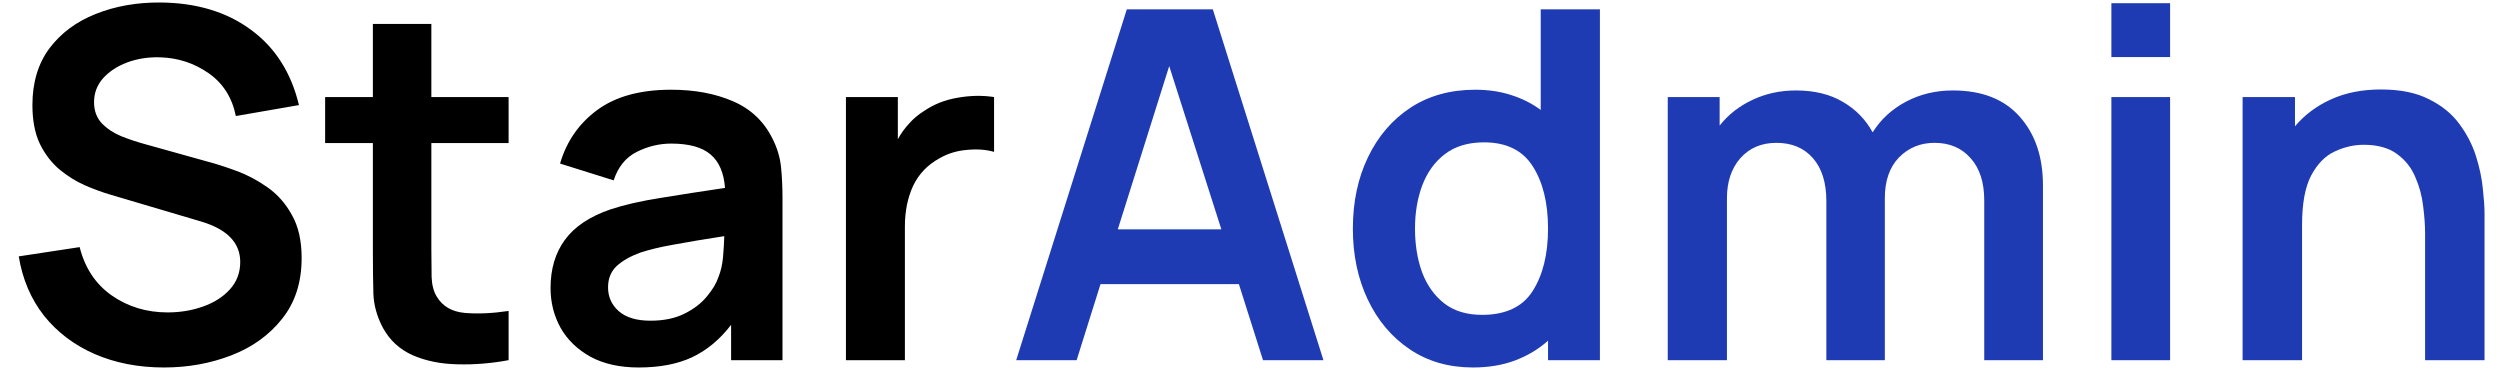
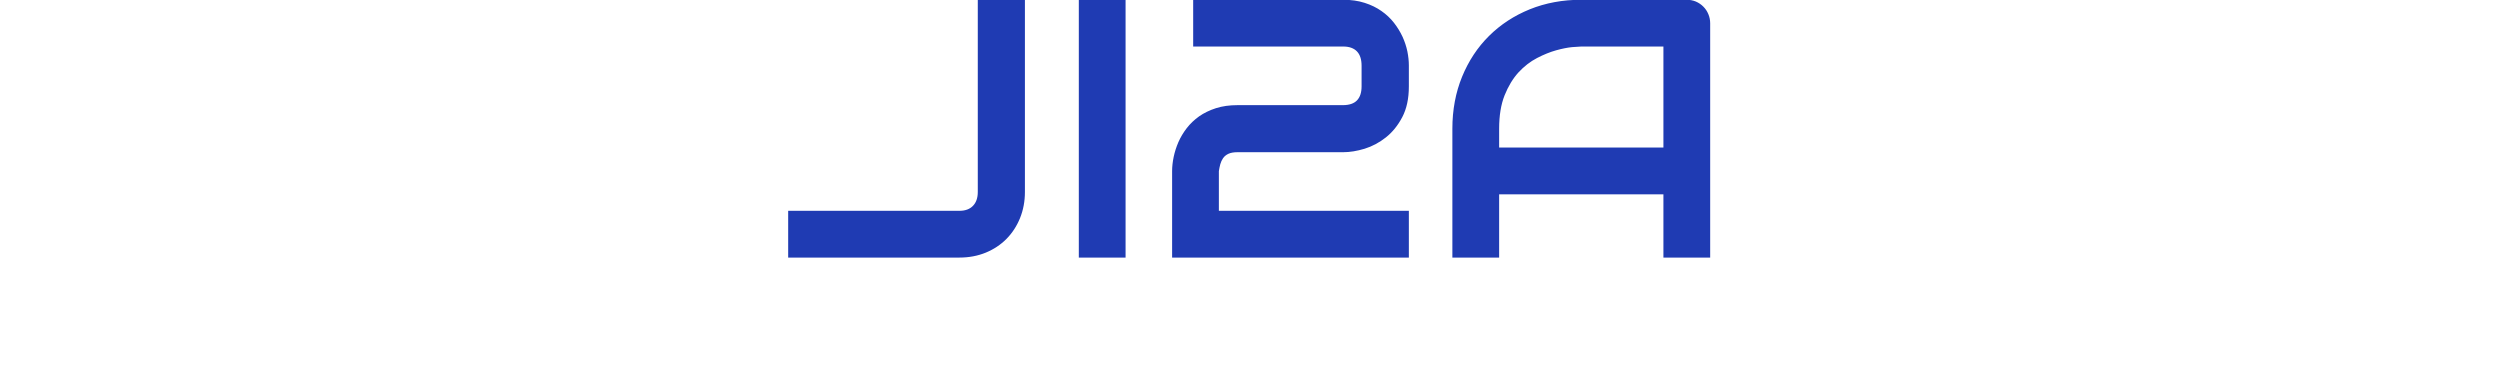
- <svg xmlns="http://www.w3.org/2000/svg" width="118" height="18" viewBox="0 0 118 18" fill="none">
-   <path d="M7.739 17.345C8.874 17.345 9.936 17.153 10.925 16.77C11.914 16.387 12.711 15.812 13.317 15.045C13.93 14.278 14.237 13.324 14.237 12.181C14.237 11.361 14.084 10.683 13.777 10.146C13.478 9.602 13.091 9.165 12.616 8.835C12.148 8.505 11.661 8.248 11.155 8.065C10.657 7.88 10.204 7.735 9.798 7.628L6.831 6.8C6.463 6.7 6.095 6.577 5.727 6.431C5.359 6.278 5.052 6.075 4.807 5.822C4.562 5.561 4.439 5.228 4.439 4.822C4.439 4.392 4.581 4.016 4.864 3.695C5.156 3.373 5.535 3.123 6.003 2.947C6.478 2.771 6.992 2.69 7.544 2.705C8.395 2.728 9.162 2.978 9.844 3.453C10.526 3.928 10.956 4.603 11.132 5.477L14.111 4.96C13.742 3.426 12.987 2.242 11.845 1.406C10.703 0.563 9.28 0.133 7.579 0.118C6.459 0.11 5.439 0.29 4.519 0.658C3.607 1.019 2.879 1.559 2.334 2.28C1.798 3.001 1.53 3.894 1.53 4.96C1.53 5.688 1.648 6.301 1.886 6.8C2.131 7.29 2.442 7.693 2.817 8.007C3.201 8.321 3.603 8.57 4.025 8.755C4.454 8.938 4.853 9.084 5.221 9.191L9.499 10.457C10.726 10.825 11.339 11.461 11.339 12.366C11.339 12.871 11.174 13.305 10.845 13.665C10.523 14.018 10.101 14.286 9.579 14.47C9.058 14.654 8.502 14.746 7.912 14.746C6.915 14.746 6.034 14.478 5.267 13.941C4.508 13.404 4.006 12.645 3.76 11.664L0.885 12.101C1.062 13.182 1.46 14.117 2.082 14.907C2.71 15.689 3.507 16.291 4.473 16.712C5.447 17.134 6.536 17.345 7.739 17.345ZM24.006 17V14.677C23.231 14.792 22.541 14.823 21.936 14.769C21.33 14.715 20.889 14.459 20.613 13.998C20.468 13.761 20.387 13.454 20.372 13.079C20.364 12.695 20.36 12.258 20.36 11.768V6.753H24.006V4.58H20.36V1.13H17.6V4.58H15.346V6.753H17.6V11.928C17.6 12.642 17.608 13.278 17.623 13.838C17.639 14.389 17.788 14.934 18.072 15.47C18.394 16.061 18.865 16.494 19.486 16.77C20.107 17.038 20.809 17.18 21.591 17.195C22.38 17.218 23.185 17.153 24.006 17ZM30.149 17.345C31.138 17.345 31.978 17.184 32.668 16.862C33.366 16.532 33.979 16.023 34.508 15.332V17H36.934V9.376C36.934 8.839 36.911 8.344 36.865 7.892C36.819 7.432 36.685 6.984 36.463 6.546C36.057 5.726 35.432 5.136 34.588 4.776C33.753 4.415 32.783 4.235 31.679 4.235C30.222 4.235 29.061 4.553 28.194 5.189C27.328 5.826 26.742 6.669 26.435 7.72L28.965 8.513C29.172 7.877 29.536 7.428 30.057 7.168C30.579 6.907 31.119 6.777 31.679 6.777C32.522 6.777 33.143 6.949 33.542 7.294C33.941 7.631 34.167 8.156 34.22 8.87C33.132 9.03 32.12 9.188 31.184 9.341C30.257 9.487 29.467 9.667 28.815 9.882C27.834 10.219 27.117 10.698 26.665 11.319C26.213 11.932 25.986 12.691 25.986 13.596C25.986 14.278 26.144 14.903 26.458 15.47C26.78 16.038 27.251 16.494 27.872 16.839C28.493 17.176 29.252 17.345 30.149 17.345ZM30.701 15.137C30.05 15.137 29.551 14.988 29.206 14.688C28.869 14.389 28.7 14.014 28.7 13.562C28.7 13.155 28.831 12.825 29.091 12.572C29.36 12.319 29.732 12.105 30.207 11.928C30.644 11.783 31.169 11.656 31.782 11.549C32.396 11.434 33.197 11.3 34.186 11.146C34.178 11.438 34.159 11.764 34.128 12.124C34.098 12.477 34.025 12.795 33.91 13.079C33.818 13.362 33.638 13.665 33.369 13.987C33.109 14.309 32.756 14.581 32.311 14.803C31.867 15.026 31.33 15.137 30.701 15.137ZM39.928 17H42.711V10.687C42.711 9.966 42.842 9.326 43.102 8.766C43.371 8.206 43.788 7.773 44.356 7.466C44.739 7.244 45.169 7.114 45.644 7.075C46.119 7.029 46.545 7.06 46.92 7.168V4.58C46.361 4.496 45.786 4.507 45.195 4.614C44.605 4.714 44.08 4.921 43.62 5.236C43.359 5.396 43.125 5.592 42.918 5.822C42.711 6.044 42.531 6.293 42.378 6.569V4.58H39.928V17Z" fill="black" />
-   <path d="M47.965 17H50.817L51.944 13.412H58.476L59.614 17H62.466L57.245 0.44H53.186L47.965 17ZM52.76 10.825L55.187 3.119L57.648 10.825H52.76ZM69.525 17.345C70.261 17.345 70.924 17.234 71.514 17.012C72.105 16.789 72.622 16.479 73.067 16.08V17H75.516V0.44H72.722V5.189C72.308 4.883 71.844 4.649 71.331 4.488C70.817 4.319 70.249 4.235 69.629 4.235C68.456 4.235 67.436 4.519 66.57 5.086C65.711 5.653 65.044 6.431 64.569 7.42C64.093 8.409 63.855 9.533 63.855 10.79C63.855 12.032 64.089 13.148 64.557 14.136C65.025 15.126 65.684 15.908 66.535 16.483C67.386 17.058 68.383 17.345 69.525 17.345ZM69.951 14.861C69.23 14.861 68.636 14.681 68.168 14.32C67.7 13.953 67.352 13.462 67.121 12.848C66.899 12.235 66.788 11.549 66.788 10.79C66.788 10.039 66.903 9.356 67.133 8.743C67.371 8.122 67.727 7.631 68.203 7.271C68.686 6.903 69.299 6.719 70.043 6.719C71.1 6.719 71.867 7.095 72.343 7.846C72.826 8.597 73.067 9.579 73.067 10.79C73.067 11.994 72.826 12.975 72.343 13.734C71.867 14.485 71.07 14.861 69.951 14.861ZM78.718 17H81.512V9.352C81.512 8.578 81.723 7.949 82.145 7.466C82.574 6.984 83.141 6.742 83.847 6.742C84.575 6.742 85.15 6.984 85.572 7.466C85.993 7.949 86.204 8.624 86.204 9.491V17H88.964V9.352C88.964 8.532 89.187 7.892 89.631 7.432C90.084 6.972 90.643 6.742 91.31 6.742C92.023 6.742 92.591 6.984 93.012 7.466C93.442 7.942 93.656 8.605 93.656 9.456V17H96.428V8.755C96.428 7.405 96.06 6.32 95.324 5.5C94.596 4.68 93.545 4.269 92.173 4.269C91.368 4.269 90.632 4.446 89.965 4.798C89.298 5.151 88.773 5.634 88.389 6.247C88.06 5.642 87.592 5.163 86.986 4.81C86.381 4.45 85.641 4.269 84.767 4.269C84.023 4.269 83.337 4.419 82.708 4.718C82.087 5.009 81.574 5.412 81.167 5.926V4.58H78.718V17ZM99.657 2.694H102.429V0.152H99.657V2.694ZM99.657 17H102.429V4.58H99.657V17ZM105.851 17H108.657V10.617C108.657 9.613 108.799 8.839 109.082 8.294C109.374 7.742 109.742 7.363 110.186 7.156C110.639 6.941 111.099 6.834 111.566 6.834C112.226 6.834 112.751 6.98 113.142 7.271C113.533 7.555 113.82 7.919 114.004 8.364C114.196 8.8 114.319 9.257 114.372 9.732C114.434 10.207 114.464 10.637 114.464 11.02V17H117.27V10.066C117.27 9.774 117.243 9.387 117.19 8.904C117.144 8.421 117.036 7.911 116.868 7.375C116.699 6.838 116.438 6.332 116.086 5.856C115.733 5.373 115.254 4.982 114.648 4.684C114.05 4.377 113.295 4.223 112.383 4.223C111.486 4.223 110.696 4.381 110.014 4.695C109.339 5.002 108.776 5.423 108.323 5.96V4.58H105.851V17Z" fill="#1F3BB3" />
+ <svg xmlns="http://www.w3.org/2000/svg" version="1.1" width="118" height="18" viewBox="0 0 1000 280">
+   <g transform="matrix(1,0,0,1,-0.6060606,-0.5270592)">
+     <svg viewBox="0 0 396 111" data-background-color="#ffffff" preserveAspectRatio="xMidYMid meet" height="190" width="1000">
+       <g id="tight-bounds" transform="matrix(1,0,0,1,0.24,0.2089413)">
+         <svg viewBox="0 0 395.52 110.582" height="110.582" width="395.52">
+           <g>
+             <svg viewBox="0 0 395.52 110.582" height="110.582" width="395.52">
+               <g>
+                 <svg viewBox="0 0 395.52 110.582" height="110.582" width="395.52">
+                   <g>
+                     <svg viewBox="0 0 395.52 110.582" height="110.582" width="395.52">
+                       <g>
+                         <svg viewBox="0 0 395.52 110.582" height="110.582" width="395.52">
+                           <g id="textblocktransform">
+                             <svg viewBox="0 0 395.52 110.582" height="110.582" width="395.52" id="textblock">
+                               <g>
+                                 <svg viewBox="0 0 395.52 110.582" height="110.582" width="395.52">
+                                   <g transform="matrix(1,0,0,1,0,0)">
+                                     <svg width="395.52" viewBox="0.98 -35.01 125.21 35.01" height="110.582" data-palette-color="#1f3bb3">
+                                       <path d="M33.13-35.01L33.13-8.91Q33.13-7.01 32.47-5.37 31.81-3.74 30.63-2.54 29.44-1.34 27.81-0.67 26.17 0 24.24 0L24.24 0 0.98 0 0.98-6.35 24.24-6.35Q25.42-6.35 26.07-7.02 26.73-7.69 26.73-8.91L26.73-8.91 26.73-35.01 33.13-35.01ZM46.8-35.01L46.8 0 40.45 0 40.45-35.01 46.8-35.01ZM85.27-6.35L85.27 0 53.12 0 53.12-11.74Q53.12-12.65 53.33-13.66 53.54-14.67 53.97-15.67 54.41-16.67 55.11-17.58 55.81-18.48 56.79-19.18 57.78-19.87 59.08-20.29 60.37-20.7 62.01-20.7L62.01-20.7 76.31-20.7Q77.61-20.7 78.23-21.35 78.85-22 78.85-23.24L78.85-23.24 78.85-26.05Q78.85-27.34 78.22-28 77.58-28.66 76.36-28.66L76.36-28.66 55.98-28.66 55.98-35.01 76.36-35.01Q77.97-35.01 79.27-34.59 80.56-34.18 81.55-33.48 82.54-32.79 83.25-31.88 83.95-30.98 84.41-29.99 84.86-29 85.07-27.99 85.27-26.98 85.27-26.1L85.27-26.1 85.27-23.24Q85.27-20.78 84.38-19.08 83.49-17.38 82.15-16.32 80.81-15.26 79.26-14.78 77.7-14.31 76.36-14.31L76.36-14.31 62.01-14.31Q61.23-14.31 60.76-14.09 60.3-13.87 60.04-13.5 59.79-13.13 59.66-12.67 59.54-12.21 59.47-11.74L59.47-11.74 59.47-6.35 85.27-6.35ZM126.19-31.81L126.19 0 119.84 0 119.84-8.59 97.53-8.59 97.53 0 91.18 0 91.18-17.5Q91.18-21.34 92.5-24.56 93.82-27.78 96.16-30.1 98.5-32.42 101.7-33.72 104.9-35.01 108.68-35.01L108.68-35.01 122.99-35.01Q123.65-35.01 124.24-34.77 124.82-34.52 125.26-34.08 125.7-33.64 125.94-33.06 126.19-32.47 126.19-31.81L126.19-31.81ZM97.53-17.5L97.53-14.94 119.84-14.94 119.84-28.66 108.68-28.66Q108.39-28.66 107.45-28.58 106.51-28.49 105.28-28.15 104.05-27.81 102.68-27.1 101.31-26.39 100.16-25.15 99.02-23.9 98.27-22.03 97.53-20.17 97.53-17.5L97.53-17.5Z" opacity="1" transform="matrix(1,0,0,1,0,0)" fill="#1f3bb3" class="wordmark-text-0" data-fill-palette-color="primary" id="text-0" />
+                                     </svg>
+                                   </g>
+                                 </svg>
+                               </g>
+                             </svg>
+                           </g>
+                         </svg>
+                       </g>
+                     </svg>
+                   </g>
+                 </svg>
+               </g>
+             </svg>
+           </g>
+           <defs />
+         </svg>
+         <rect width="395.52" height="110.582" fill="none" stroke="none" visibility="hidden" />
+       </g>
+     </svg>
+   </g>
</svg>
